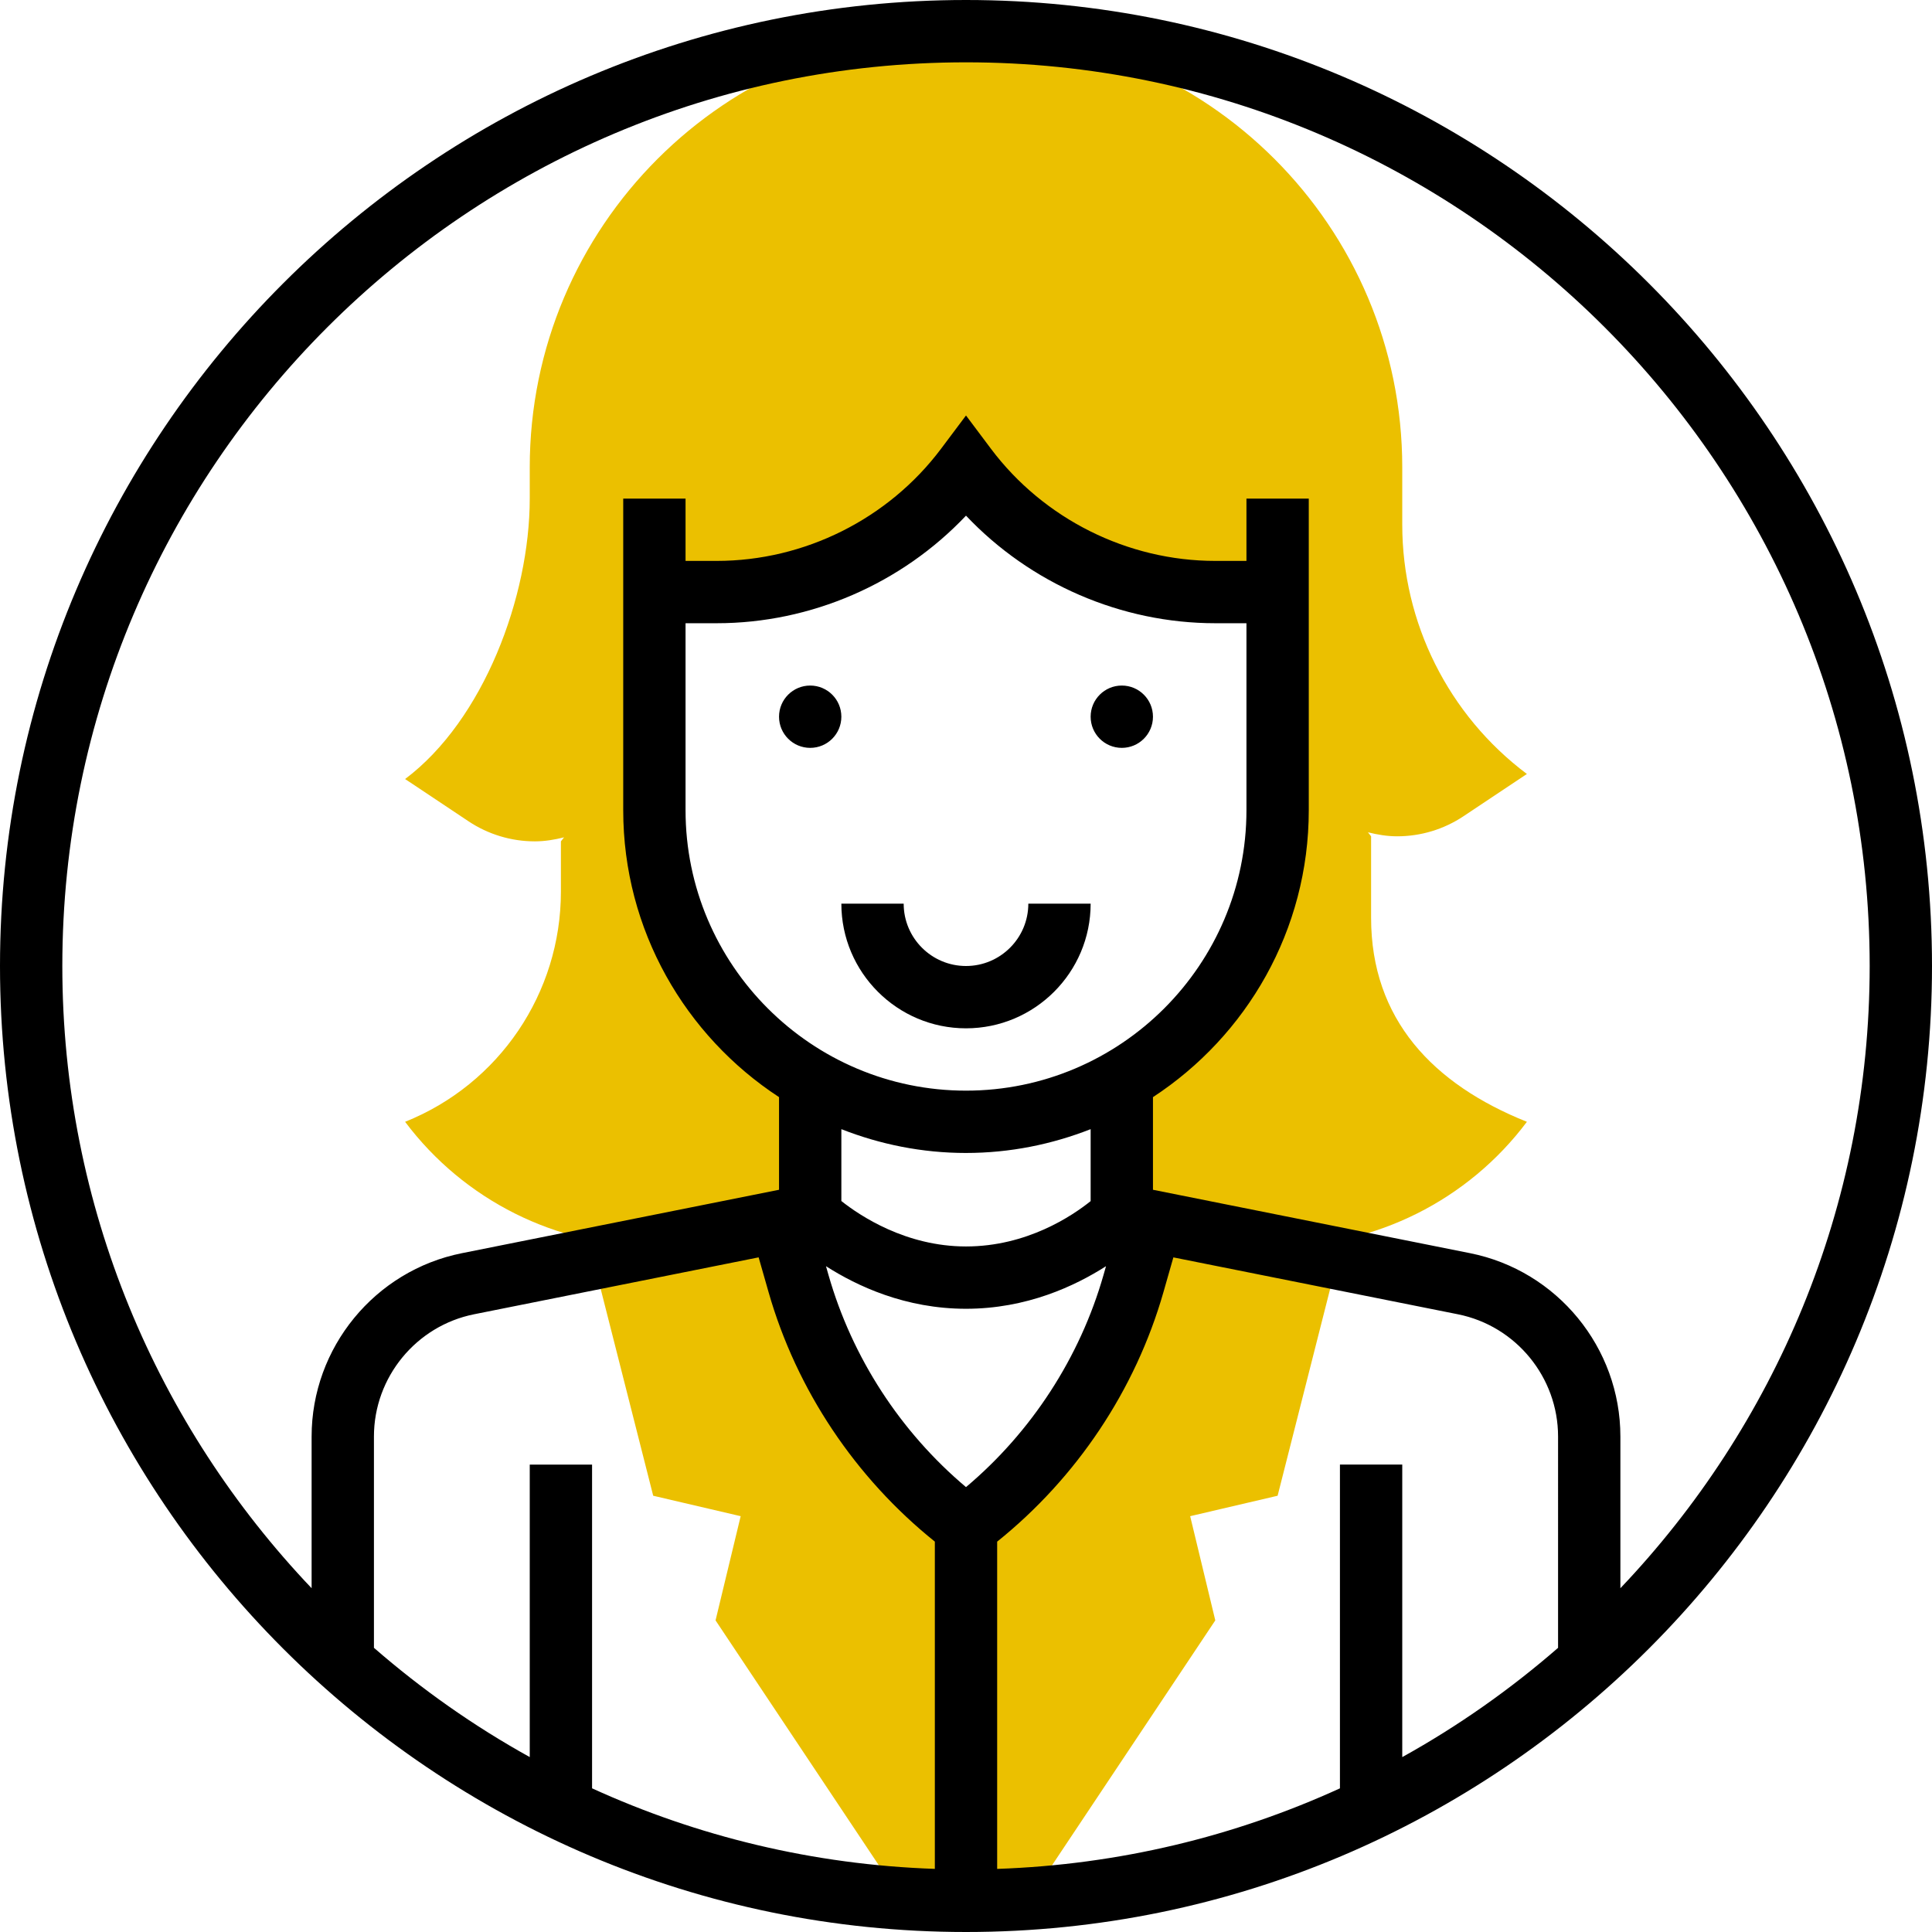
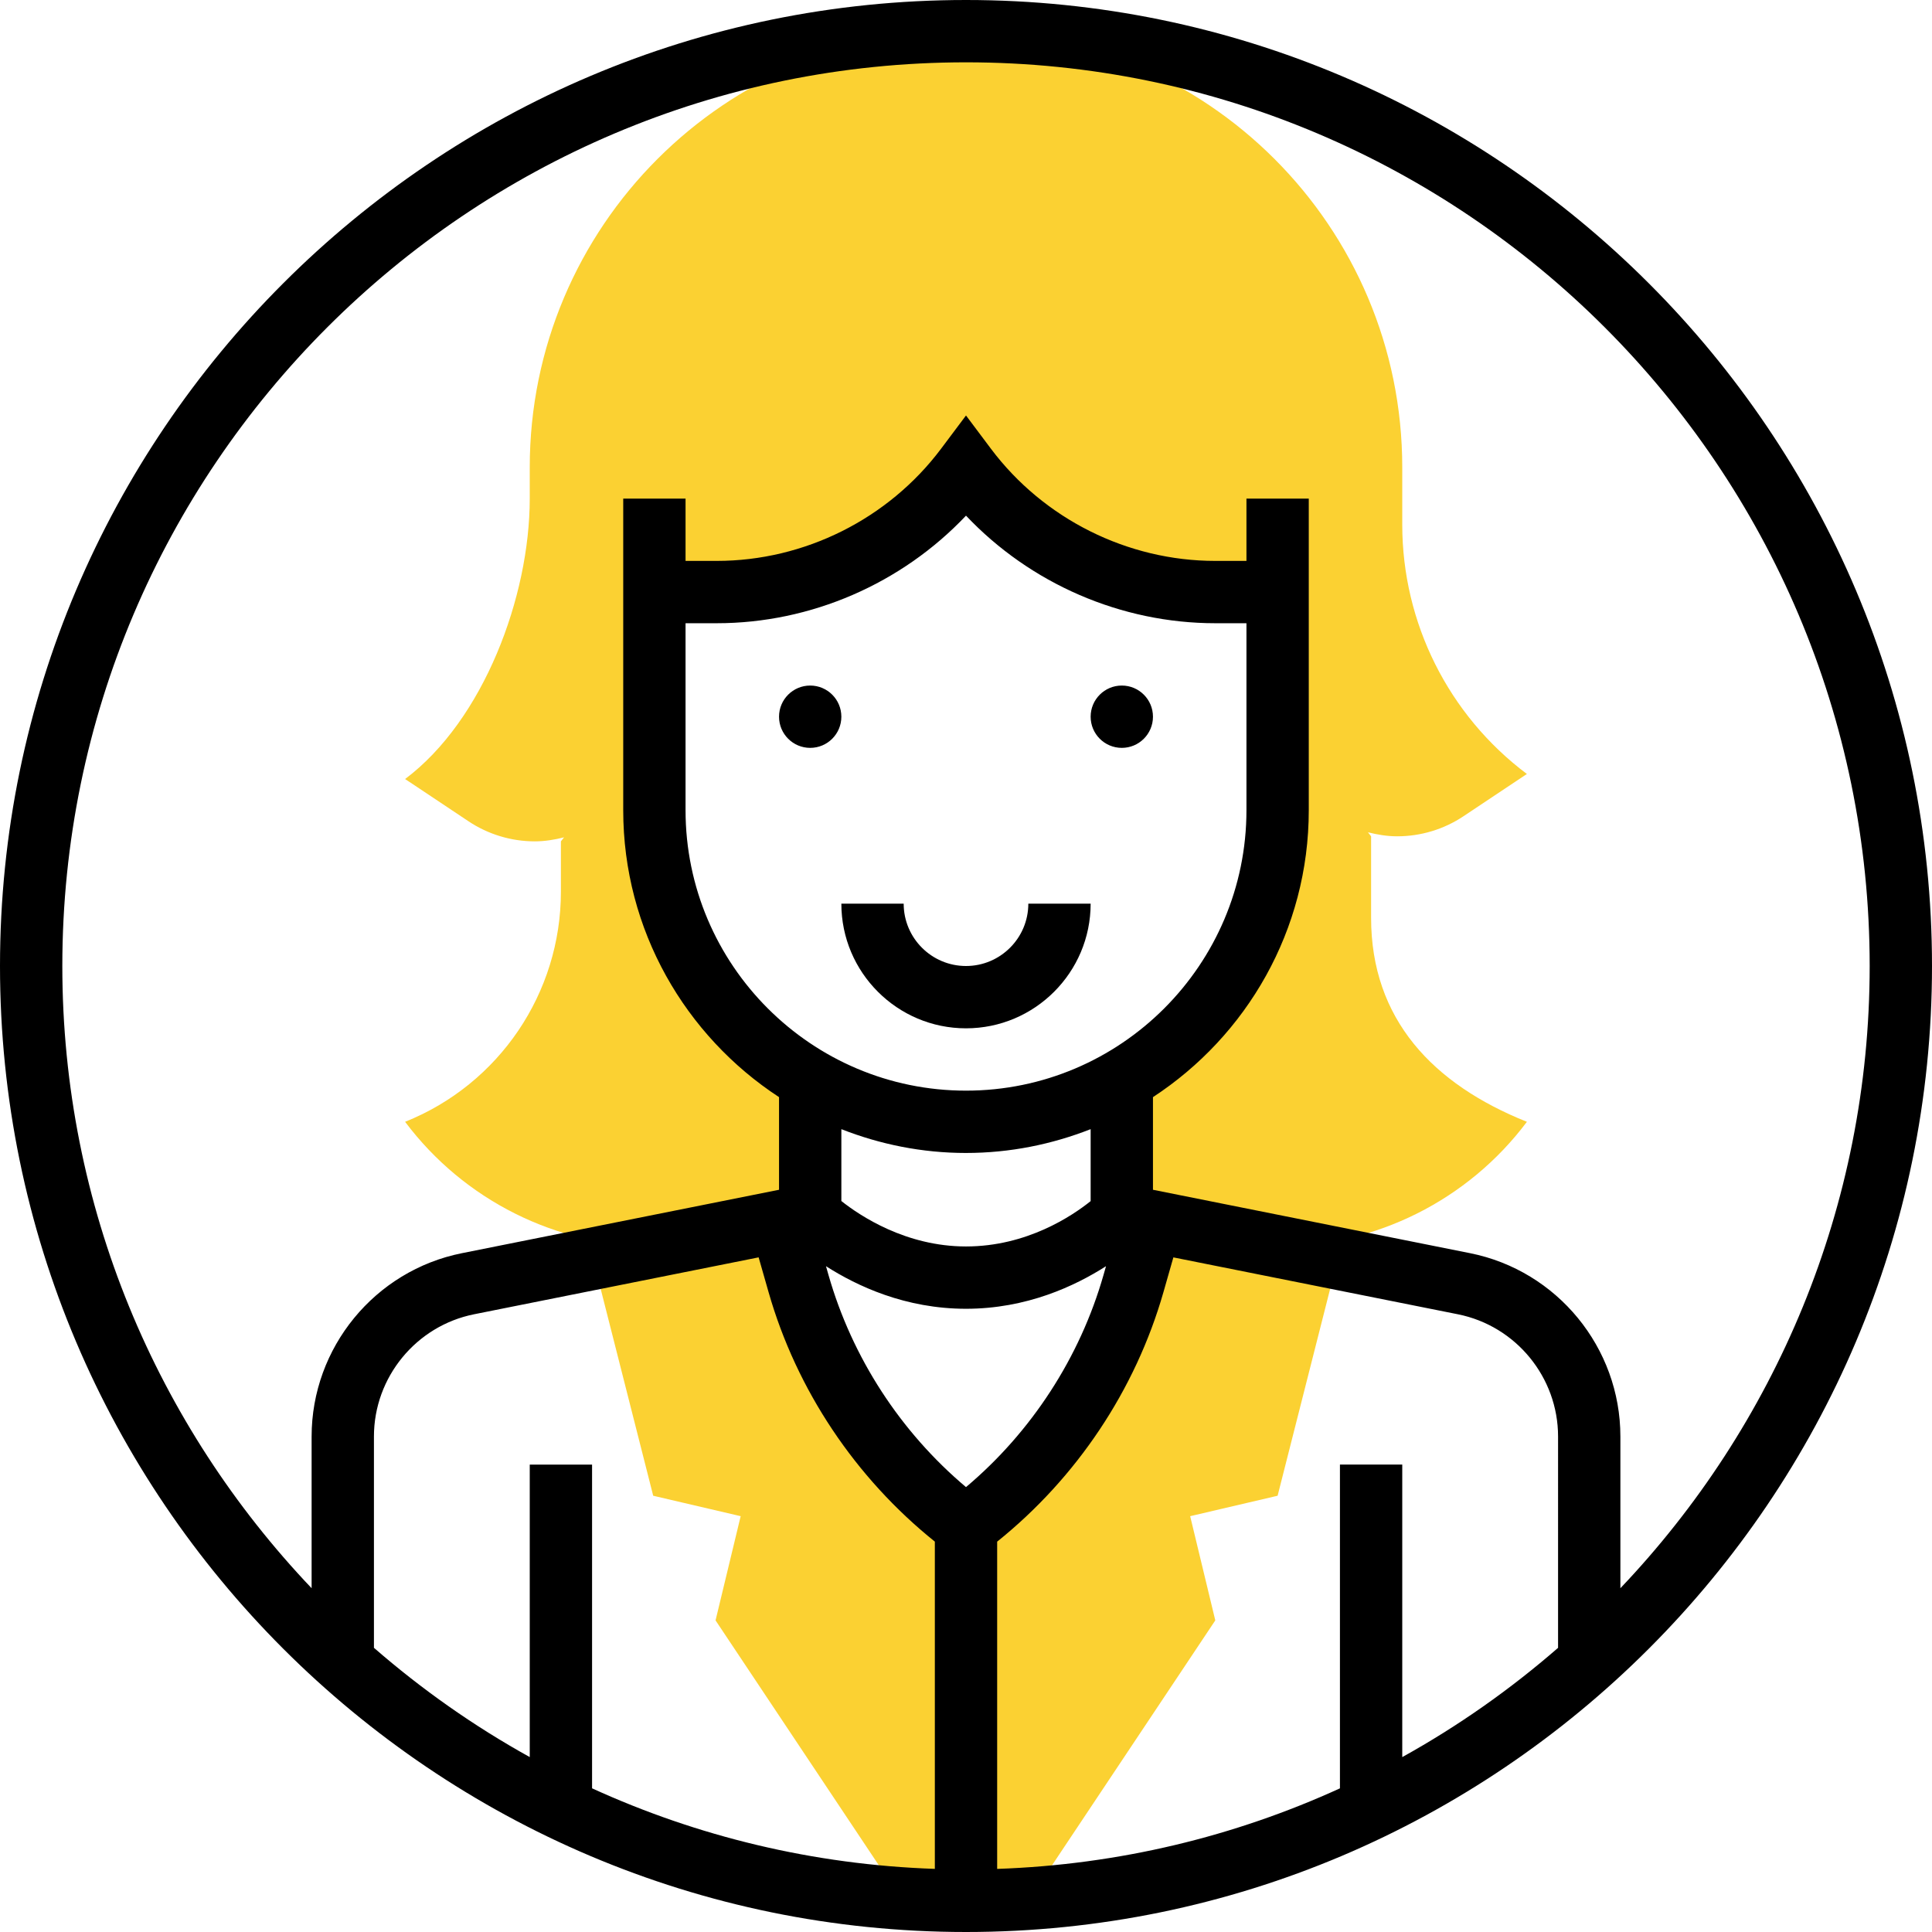
<svg xmlns="http://www.w3.org/2000/svg" height="496pt" viewBox="0 0 496 496" width="496pt">
-   <g fill="#ebc000">
+   <g fill="#FBD132">
    <path d="m343.695 322.191-48.094-8.801-4.617 16.145c-7.129 24.961-22.223 46.898-42.984 62.465v96h16l48-72-6.449-26.754 22.449-5.246zm0 0" />
    <path d="m152 322.191 48.098-8.801 4.613 16.145c7.129 24.953 22.227 46.891 42.992 62.465v96h-16l-48-72 6.449-26.754-22.457-5.246zm0 0" />
    <path d="m144 228.922c0 26.016-15.84 49.414-40 59.078 15.113 20.145 38.816 32 64 32l40-8v-34.793c-23.887-13.84-40-39.613-40-69.207v-56h16c25.184 0 48.887-11.855 64-32 15.113 20.145 38.816 32 64 32h16v56c0 29.594-16.113 55.367-40 69.207v34.793l40 8c25.184 0 48.887-11.855 64-32-24.16-9.664-40-26.359-40-52.375v-20.922l-.809-1.031c2.418.609 4.906 1.031 7.512 1.031 6.066 0 11.984-1.793 17.031-5.16l16.266-10.84c-20.145-15.109-32-38.816-32-64v-14.703c0-61.855-50.145-112-112-112s-112 50.145-112 112v8c0 25.184-11.855 56.887-32 72l16.266 10.84c5.039 3.359 10.965 5.16 17.031 5.16 2.605 0 5.094-.426 7.512-1.031l-.809 1.031zm0 0" />
  </g>
  <path d="m248 264c17.648 0 32-14.352 32-32h-16c0 8.824-7.176 16-16 16s-16-7.176-16-16h-16c0 17.648 14.352 32 32 32zm0 0" />
  <path d="m216 184c0 4.418-3.582 8-8 8s-8-3.582-8-8 3.582-8 8-8 8 3.582 8 8zm0 0" />
  <path d="m296 184c0 4.418-3.582 8-8 8s-8-3.582-8-8 3.582-8 8-8 8 3.582 8 8zm0 0" />
  <path d="m248 0c-136.754 0-248 111.258-248 248 0 136.754 111.246 248 248 248s248-111.246 248-248c0-136.742-111.246-248-248-248zm-72 160h8c24.223 0 47.496-10.176 64-27.617 16.504 17.441 39.777 27.617 64 27.617h8v48c0 39.695-32.297 72-72 72s-72-32.305-72-72zm224 263.047c-12.281 10.68-25.664 20.105-40 28.051v-75.098h-16v83.121c-26.984 12.32-56.703 19.605-88 20.68v-84.016c20.367-16.352 35.496-38.906 42.688-64.051l2.551-8.926 73.043 14.605c14.895 2.977 25.719 16.172 25.719 31.379zm-152-87.047c15.574 0 27.969-5.832 35.945-10.93l-.648 2.273c-6.051 21.168-18.488 40.289-35.297 54.441-16.816-14.152-29.246-33.266-35.297-54.441l-.648-2.273c7.977 5.098 20.371 10.93 35.945 10.93zm0-40c11.297 0 22.062-2.215 32-6.113v18.473c-4.727 3.793-16.375 11.641-32 11.641-15.449 0-27.223-7.879-32-11.664v-18.449c9.938 3.898 20.703 6.113 32 6.113zm-53.238 26.801 2.551 8.926c7.191 25.152 22.32 47.699 42.688 64.051v84.016c-31.297-1.066-61.016-8.359-88-20.68v-83.113h-16v75.09c-14.336-7.938-27.719-17.371-40-28.051v-54.254c0-15.199 10.824-28.402 25.727-31.379zm221.238 84.941v-38.949c0-22.809-16.223-42.594-38.586-47.066l-81.414-16.277v-23.785c24.047-15.727 40-42.848 40-73.664v-80h-16v16h-8c-22.535 0-44.07-10.77-57.602-28.801l-6.398-8.535-6.398 8.535c-13.531 18.031-35.066 28.801-57.602 28.801h-8v-16h-16v80c0 30.816 15.953 57.938 40 73.664v23.785l-81.414 16.277c-22.363 4.465-38.586 24.258-38.586 47.066v38.949c-39.609-41.637-64-97.879-64-159.742 0-127.93 104.078-232 232-232s232 104.07 232 232c0 61.863-24.391 118.105-64 159.742zm0 0" />
</svg>
